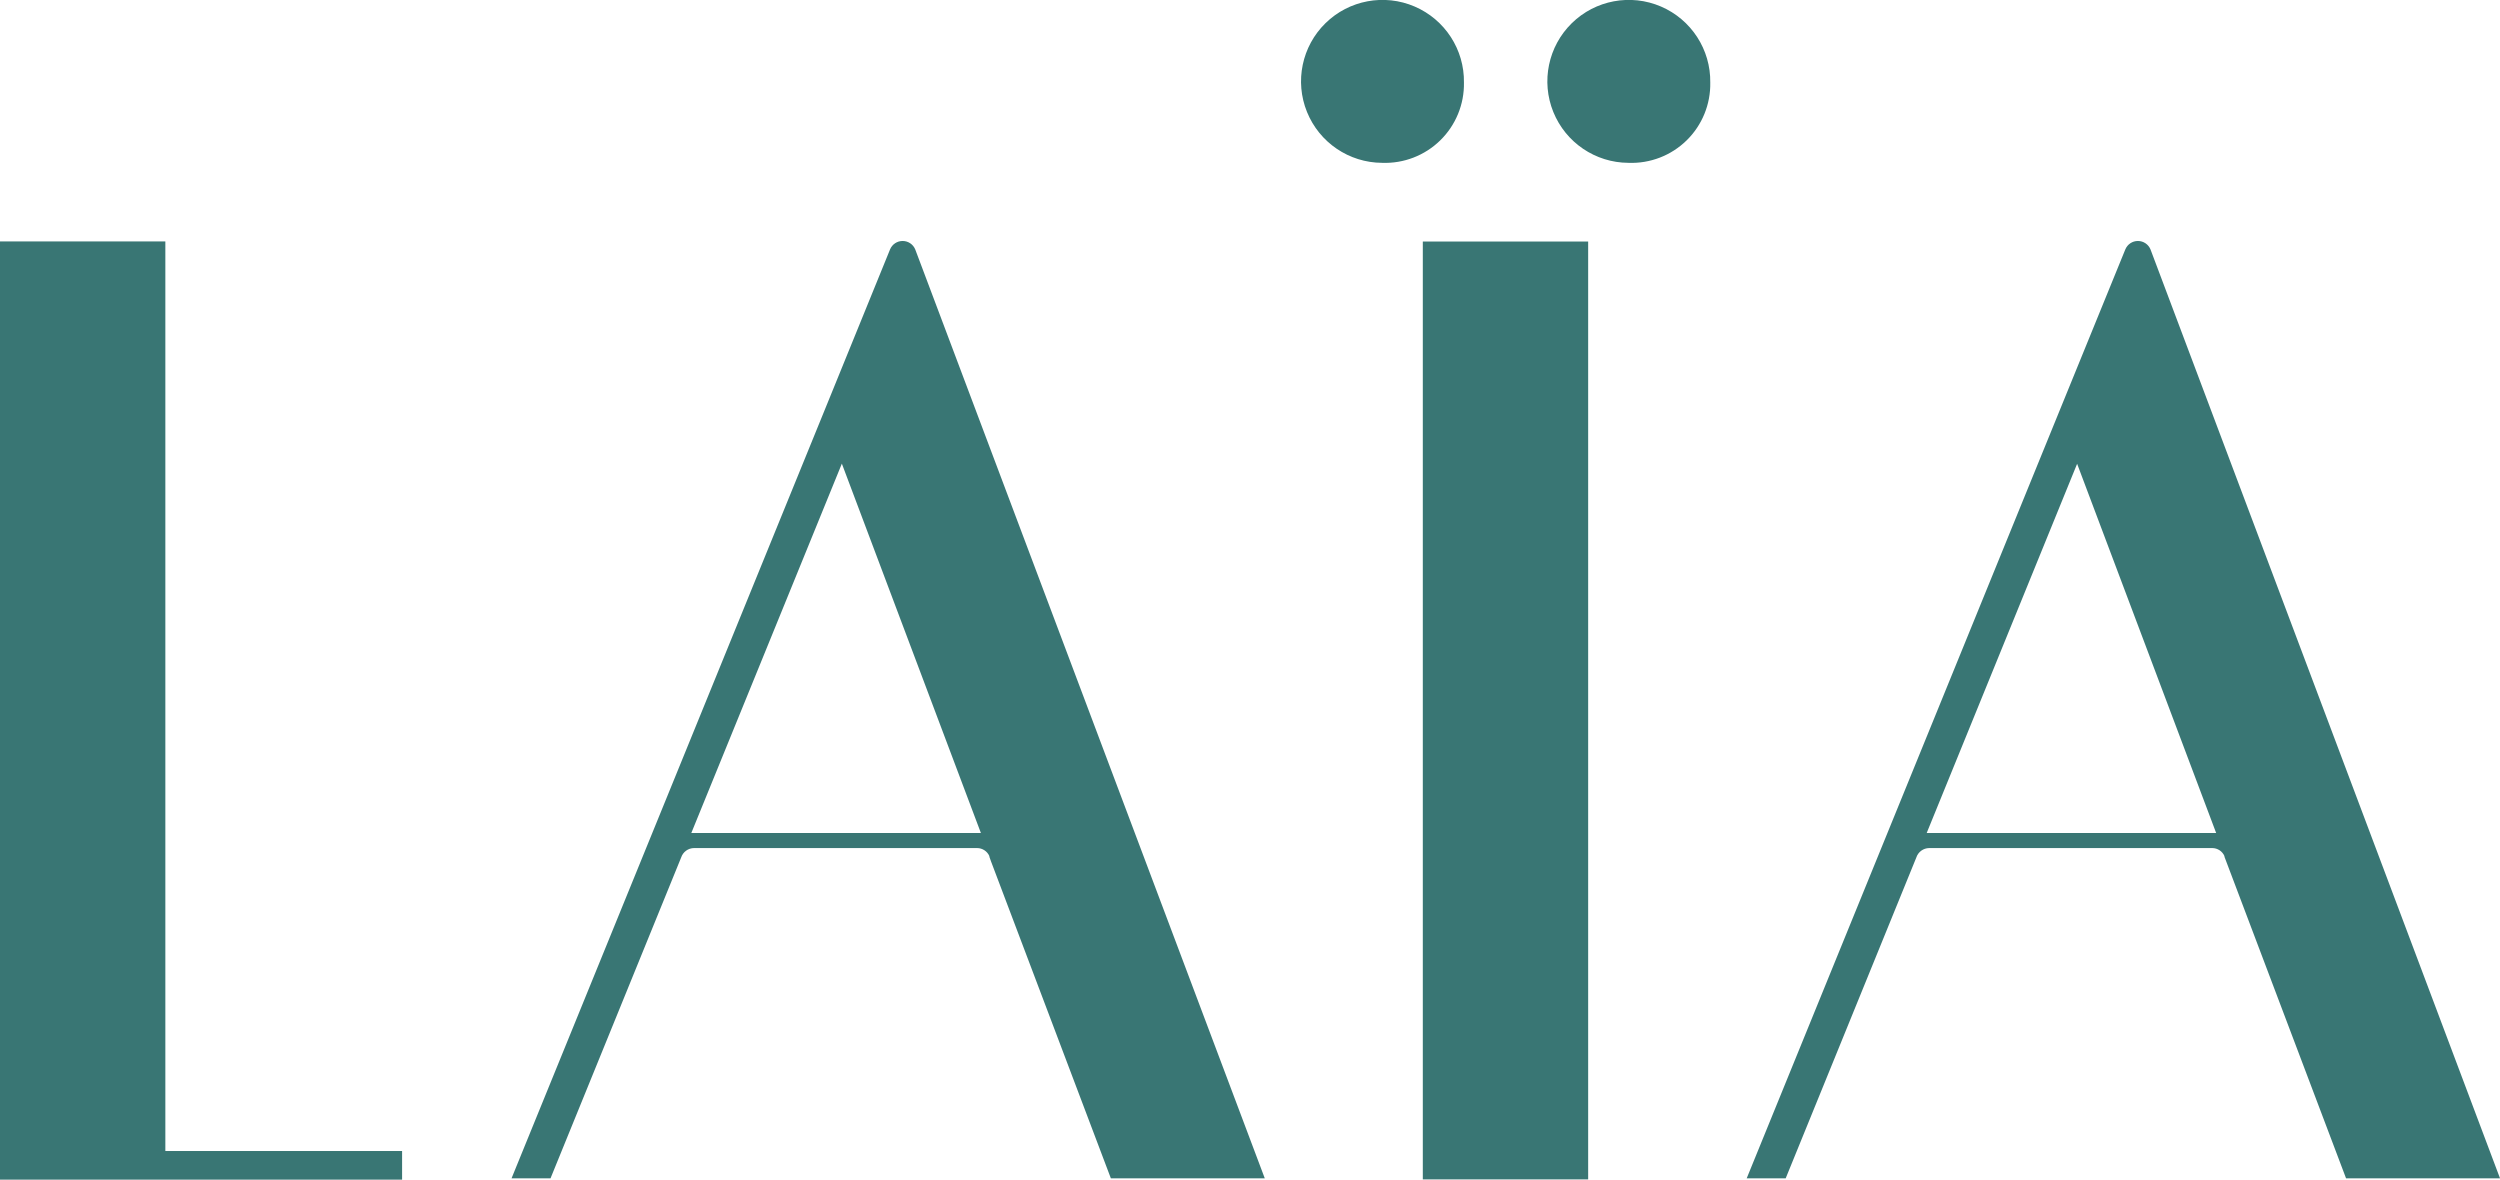
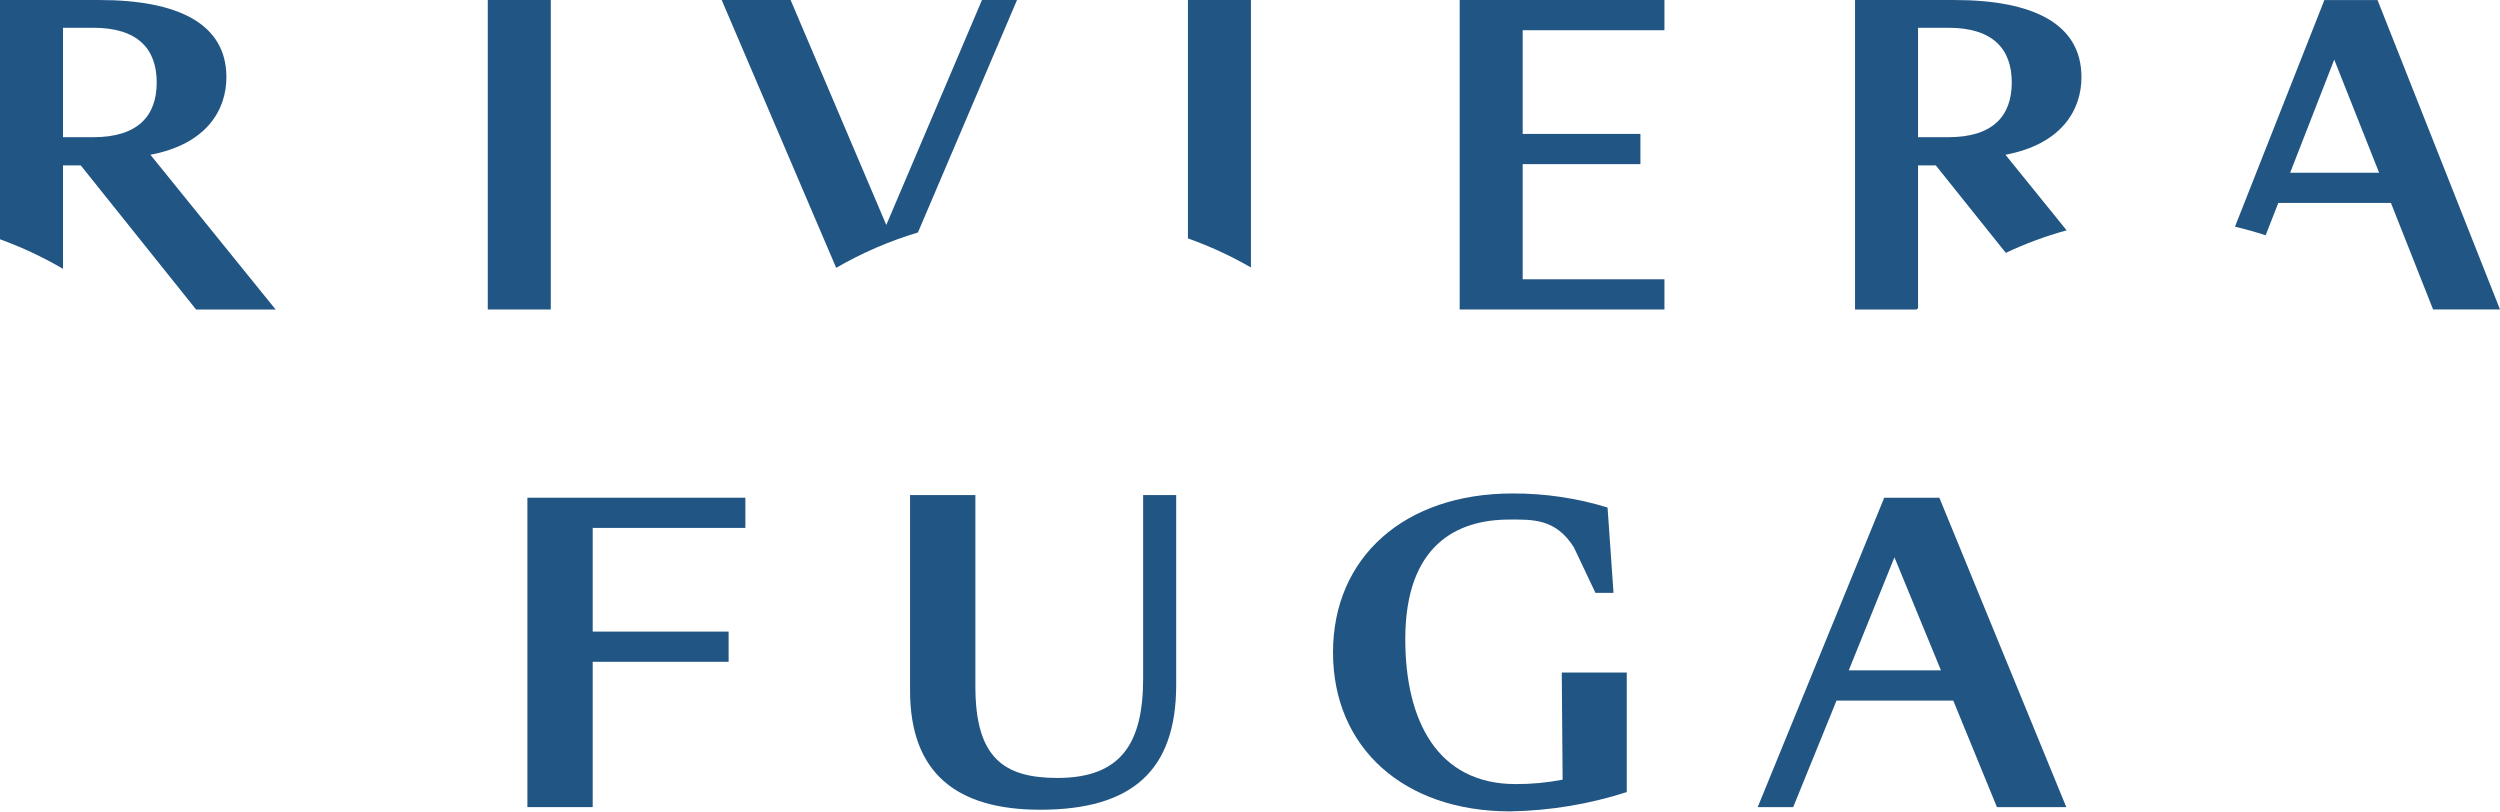
- <svg xmlns="http://www.w3.org/2000/svg" width="178" height="83.99" viewBox="0 0 178 83.99">
-   <defs>
-     <style>.a{fill:#397674;}</style>
-   </defs>
-   <g transform="translate(-18.539 -24.143)">
-     <path class="a" d="M64.66,107.65v66.8H93.289v-2.038H76.433V107.65Z" transform="translate(-46.121 -66.317)" />
-     <rect class="a" width="11.773" height="66.776" transform="translate(119.843 41.34)" />
-     <path class="a" d="M189.956,97.064a5.8,5.8,0,1,1,5.828-5.712,5.619,5.619,0,0,1-5.828,5.712" transform="translate(-73.012 -61.327)" />
-     <path class="a" d="M212.586,97.064a5.8,5.8,0,1,1,5.828-5.712,5.611,5.611,0,0,1-5.828,5.712" transform="translate(-78.104 -61.327)" />
-     <path class="a" d="M140.868,109.462l-.473-1.256a.969.969,0,0,0-1.79,0h0l-4.751,11.672-22.2,54.469h2.775l9.3-22.84a.976.976,0,0,1,.922-.674H144.8a.961.961,0,0,1,.876.573v.047l.124.349,8.525,22.545h10.959Zm-16.415,40.3,10.719-26.3,9.9,26.3Z" transform="translate(-56.693 -66.308)" />
-     <path class="a" d="M254.346,109.462l-.473-1.256h0a.969.969,0,0,0-1.79,0h0l-4.759,11.672-22.2,54.469H227.9l9.3-22.84a.977.977,0,0,1,.922-.674h20.151a.953.953,0,0,1,.868.573v.047l.132.349,8.525,22.545H278.76Zm-16.407,40.3,10.711-26.289,9.9,26.289Z" transform="translate(-82.22 -66.308)" />
+ <svg xmlns="http://www.w3.org/2000/svg" id="Riveira-Fuga-Logo" width="213.553" height="69.307" viewBox="0 0 213.553 69.307">
+   <path id="Path_1" data-name="Path 1" d="M0,0V26.429H5.578V14.017H17.189V11.436H5.578V2.58H18.619V0Z" transform="translate(45.051 42.515)" fill="#215584" />
+   <g id="Group_2" data-name="Group 2" transform="translate(77.739 42.288)">
+     <path id="Path_2" data-name="Path 2" d="M0-18.078v-16.7H5.579v16.353c0,6.1,2.44,7.81,7.008,7.81,5.474,0,7.322-3,7.322-8.507V-34.78h2.824v16.213C22.733-11.279,19-7.9,11.122-7.9,4.045-7.9,0-10.966,0-18.078" transform="translate(0 34.78)" fill="#215584" />
+   </g>
+   <path id="Path_4" data-name="Path 4" d="M-11.7,0-22.509,26.429h3.033l3.7-9.1h9.972l3.73,9.1H3.851L-6.993,0Zm.871,5.09,3.976,9.658h-7.88Z" transform="translate(172.654 42.515)" fill="#215584" />
+   <g id="Group_5" data-name="Group 5" transform="translate(113.867 42.152)">
+     <path id="Path_5" data-name="Path 5" d="M-21.152-16.559H-15.6V-6.347A34.286,34.286,0,0,1-25.573-4.7c-9.086,0-15.12-5.451-15.12-13.577s6.1-13.578,15.326-13.578a27.238,27.238,0,0,1,8.126,1.2l.509,7.289h-1.542l-1.846-3.894c-1.567-2.481-3.566-2.366-5.52-2.366-4.457,0-8.879,2.159-8.879,10.217,0,6.961,2.742,12.378,9.428,12.378a20.588,20.588,0,0,0,4.012-.377Z" transform="translate(40.693 31.856)" fill="#215584" />
+   </g>
+   <g id="Group_6" data-name="Group 6" transform="translate(0 0.001)">
+     <path id="Path_6" data-name="Path 6" d="M-5.825-2.567h2.59c3.766,0,5.414,1.779,5.414,4.673S.531,6.78-3.235,6.78h-2.59Zm0,11.754h1.514L5.543,21.5h6.795L1.641,8.281c4.81-.908,6.492-3.836,6.492-6.627C8.133-2.915,4-4.938-2.731-4.938h-8.476V15.5a32.993,32.993,0,0,1,5.382,2.524Z" transform="translate(11.207 4.938)" fill="#215584" />
+   </g>
+   <path id="Path_8" data-name="Path 8" d="M86.766-117.89h5.382v-26.437H86.766Z" transform="translate(-45.1 144.327)" fill="#215584" />
+   <g id="Group_8" data-name="Group 8" transform="translate(61.647 0)">
+     <path id="Path_9" data-name="Path 9" d="M-27.307,0H-30.3l-8.174,19.217L-46.648,0h-5.887l9.781,22.878a32.593,32.593,0,0,1,6.983-3.02Z" transform="translate(52.535)" fill="#215584" />
+   </g>
+   <g id="Group_9" data-name="Group 9" transform="translate(101.475 0)">
+     <path id="Path_10" data-name="Path 10" d="M-5.826,0h-5.382V20.366a32.808,32.808,0,0,1,5.382,2.48Z" transform="translate(11.208)" fill="#215584" />
+   </g>
+   <path id="Path_12" data-name="Path 12" d="M0,0V26.437H17.491v-2.58H5.382V14.021H15.439V11.44H5.382V2.582H17.491V0Z" transform="translate(124.687 0)" fill="#215584" />
+   <g id="Group_12" data-name="Group 12" transform="translate(158.46 0.001)">
+     <path id="Path_13" data-name="Path 13" d="M-5.826-2.567h2.59c3.767,0,5.415,1.779,5.415,4.673S.531,6.78-3.236,6.78h-2.59Zm0,11.754h1.514L1.67,16.661a32.194,32.194,0,0,1,5.195-1.925L1.641,8.281c4.81-.908,6.491-3.836,6.491-6.627C8.132-2.915,4-4.938-2.731-4.938h-8.477V21.5h5.245l.137-.109Z" transform="translate(11.208 4.938)" fill="#215584" />
+   </g>
+   <g id="Group_13" data-name="Group 13" transform="translate(190.915 0.001)">
+     <path id="Path_14" data-name="Path 14" d="M-9.176-5.512l3.834,9.661h-7.6ZM-13.953,6.729h9.62l3.6,9.1H4.984L-5.477-10.6h-4.541L-17.654,8.758q1.361.323,2.618.737Z" transform="translate(17.654 10.604)" fill="#215584" />
  </g>
</svg>
